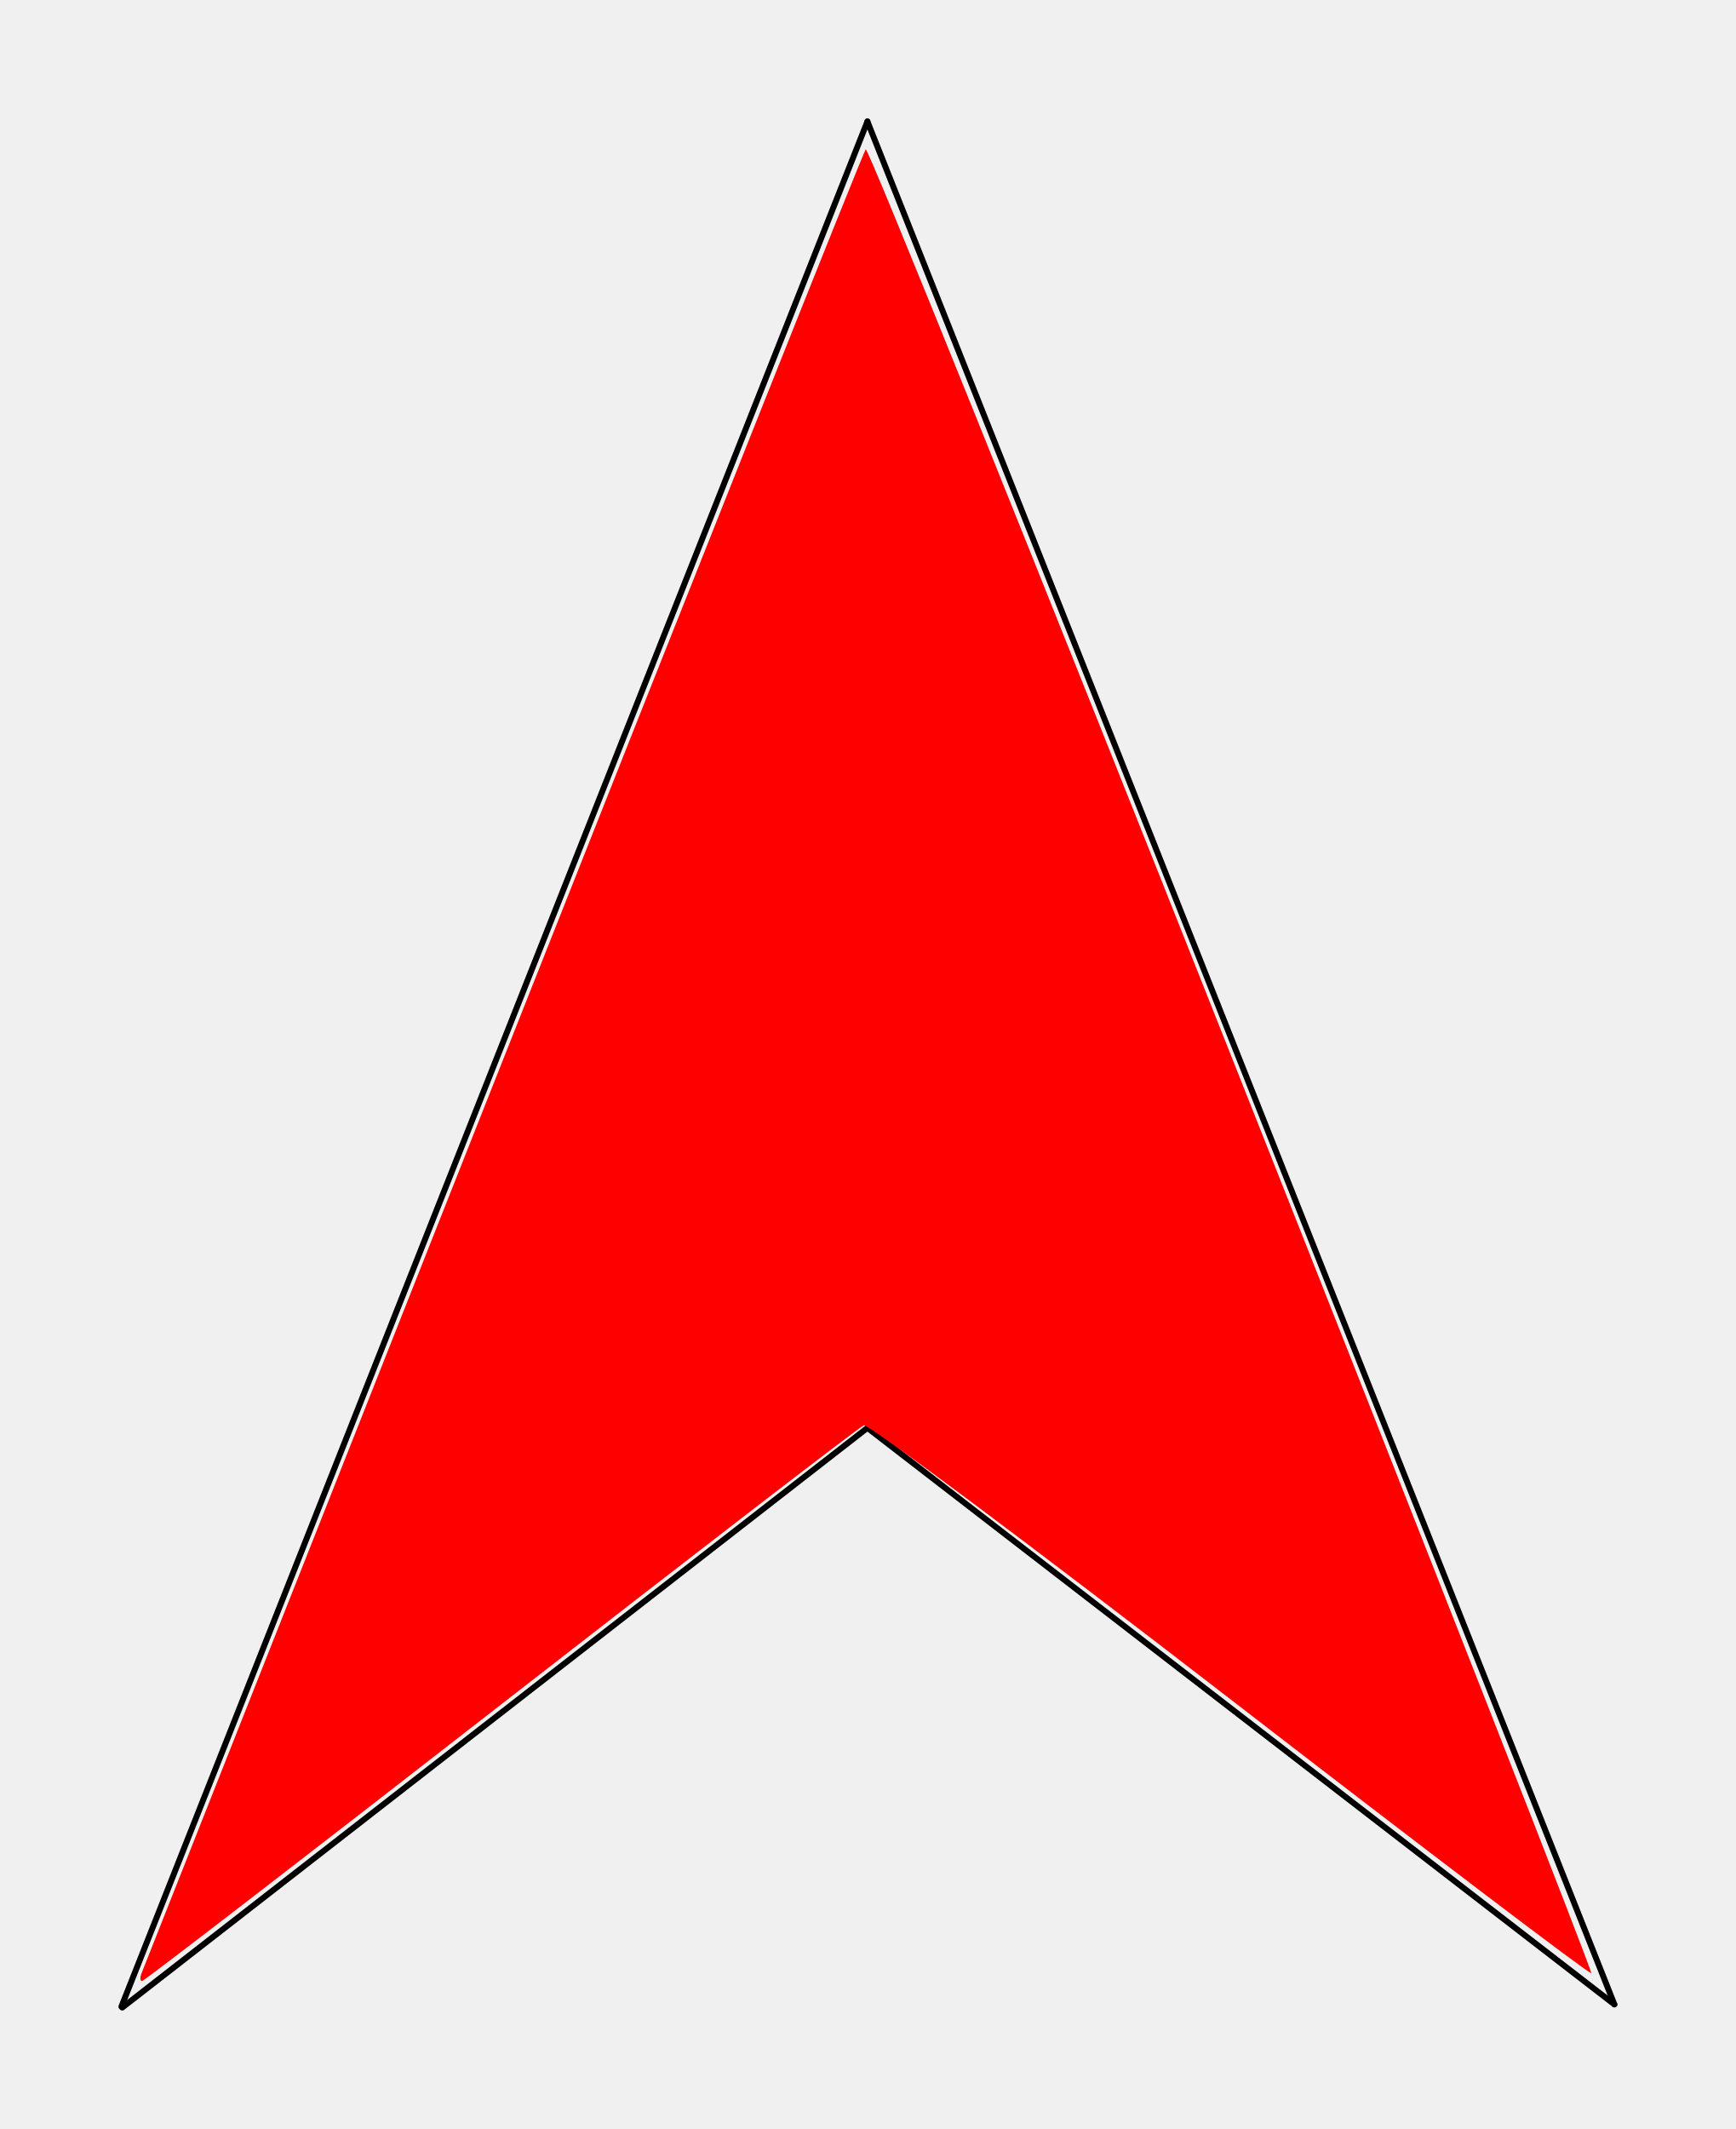
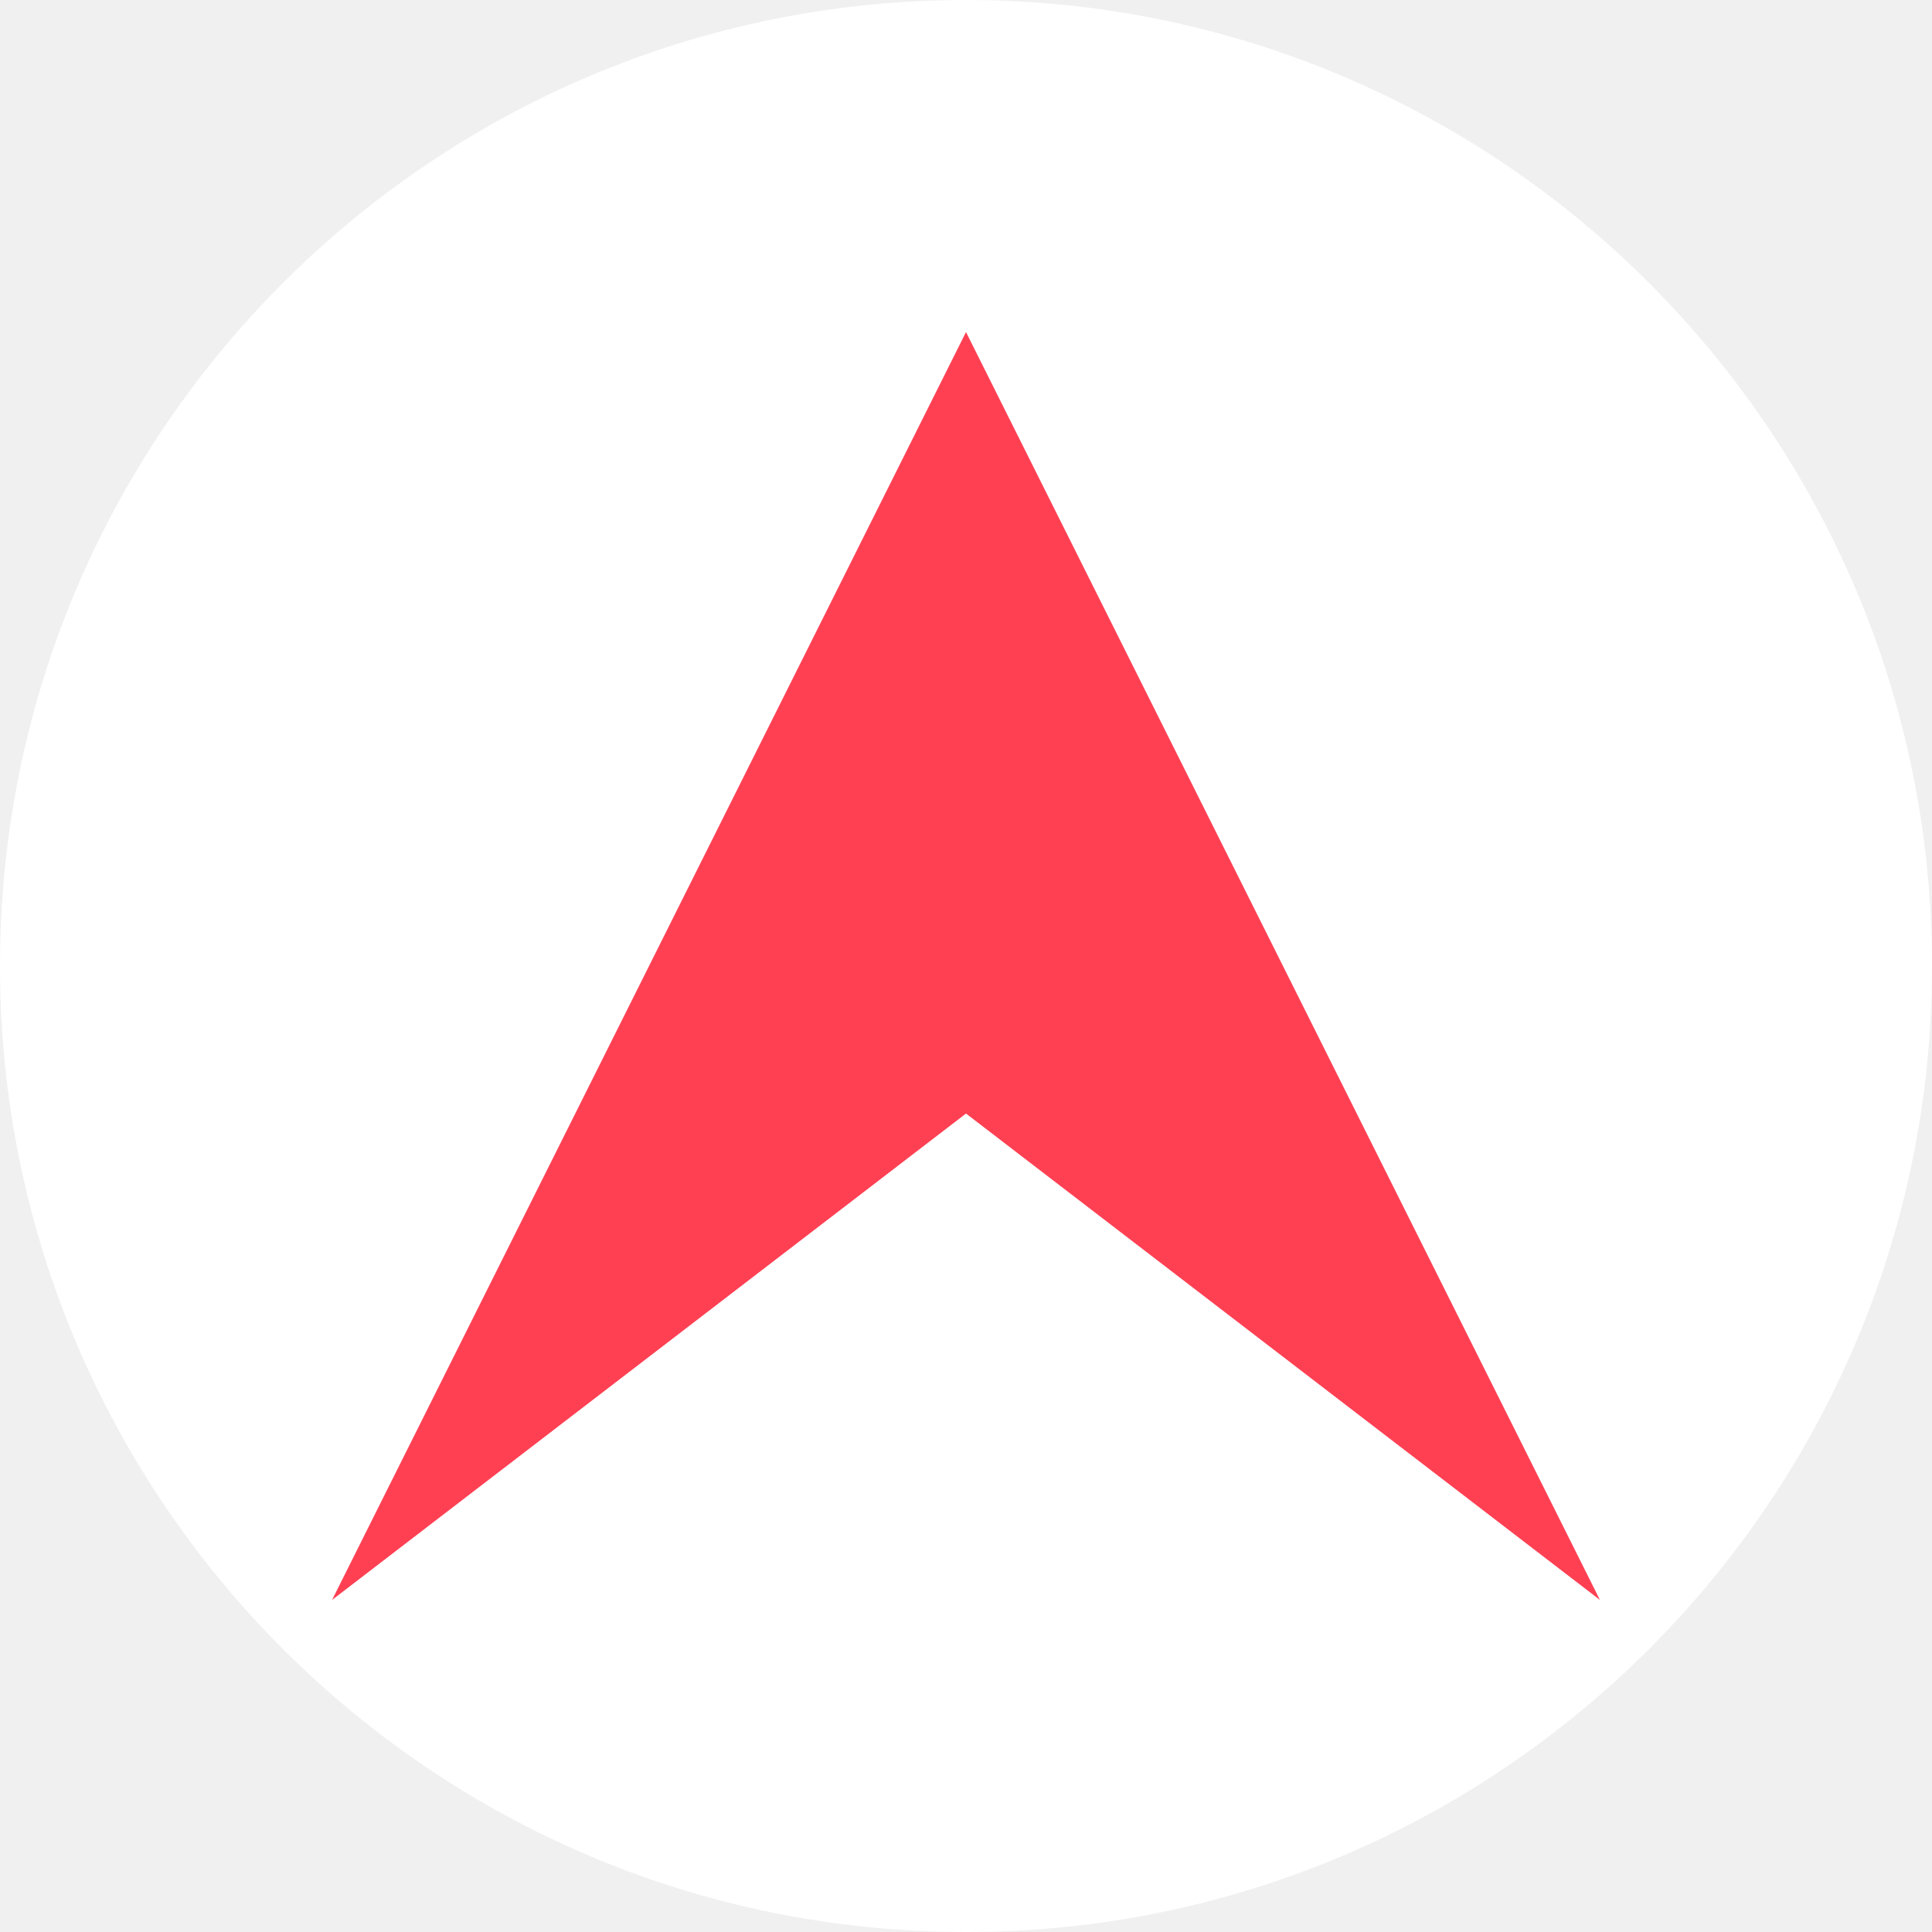
- <svg xmlns="http://www.w3.org/2000/svg" width="146.555mm" height="179.712mm" viewBox="0 0 146.555 179.712" version="1.1" id="svg8">
-   <defs id="defs2" />
-   <g id="layer1" transform="translate(-31.53238,-37.85851)">
-     <path style="fill:none;stroke:#000000;stroke-width:0.5;stroke-linecap:round;stroke-linejoin:miter;stroke-miterlimit:4;stroke-dasharray:none;stroke-opacity:1" d="m 41.857,207.32 62.913,-48.932 63.068,48.666" id="path16" />
-     <path style="fill:none;stroke:#000000;stroke-width:0.5;stroke-linecap:round;stroke-linejoin:miter;stroke-miterlimit:4;stroke-dasharray:none;stroke-opacity:1" d="M 104.77,48.109 167.838,207.055" id="path18" />
-     <path style="fill:none;stroke:#000000;stroke-width:0.5;stroke-linecap:round;stroke-linejoin:miter;stroke-miterlimit:4;stroke-dasharray:none;stroke-opacity:1" d="M 104.77,48.109 41.782,207.242" id="path20" />
-     <path style="fill:#ff0000;stroke-width:3.78;stroke-linecap:round;stroke-miterlimit:4;stroke-dasharray:none" d="m 164.352,772.618 c 0.553,-1.375 52.472,-132.55 115.376,-291.5 62.904,-158.95 114.973,-289.623 115.709,-290.384 0.736,-0.761 53.321,129.656 116.856,289.815 63.535,160.159 115.137,291.581 114.67,292.047 -0.467,0.467 -52.316,-38.886 -115.221,-87.451 -62.905,-48.565 -115.517,-87.861 -116.915,-87.324 -1.399,0.537 -53.529,40.648 -115.846,89.136 -62.317,48.488 -113.828,88.16 -114.469,88.16 -0.641,0 -0.713,-1.125 -0.161,-2.5 z" id="path853" transform="scale(0.2645833)" />
+ <svg xmlns="http://www.w3.org/2000/svg" width="100%" height="100%" viewBox="0 0 128 128" version="1.1" xml:space="preserve" style="fill-rule:evenodd;clip-rule:evenodd;stroke-linejoin:round;stroke-miterlimit:2;">
+   <circle cx="64" cy="64" r="64" style="fill:white;" />
+   <g transform="matrix(1.61455,0,0,1.61455,-39.331,-39.331)">
+     <g id="N">
+       <path id="Arrow" d="M90.013,90.013L64,70.054L37.987,90.013L64,37.987L90.013,90.013Z" style="fill:rgb(255,64,83);" />
+     </g>
  </g>
</svg>
